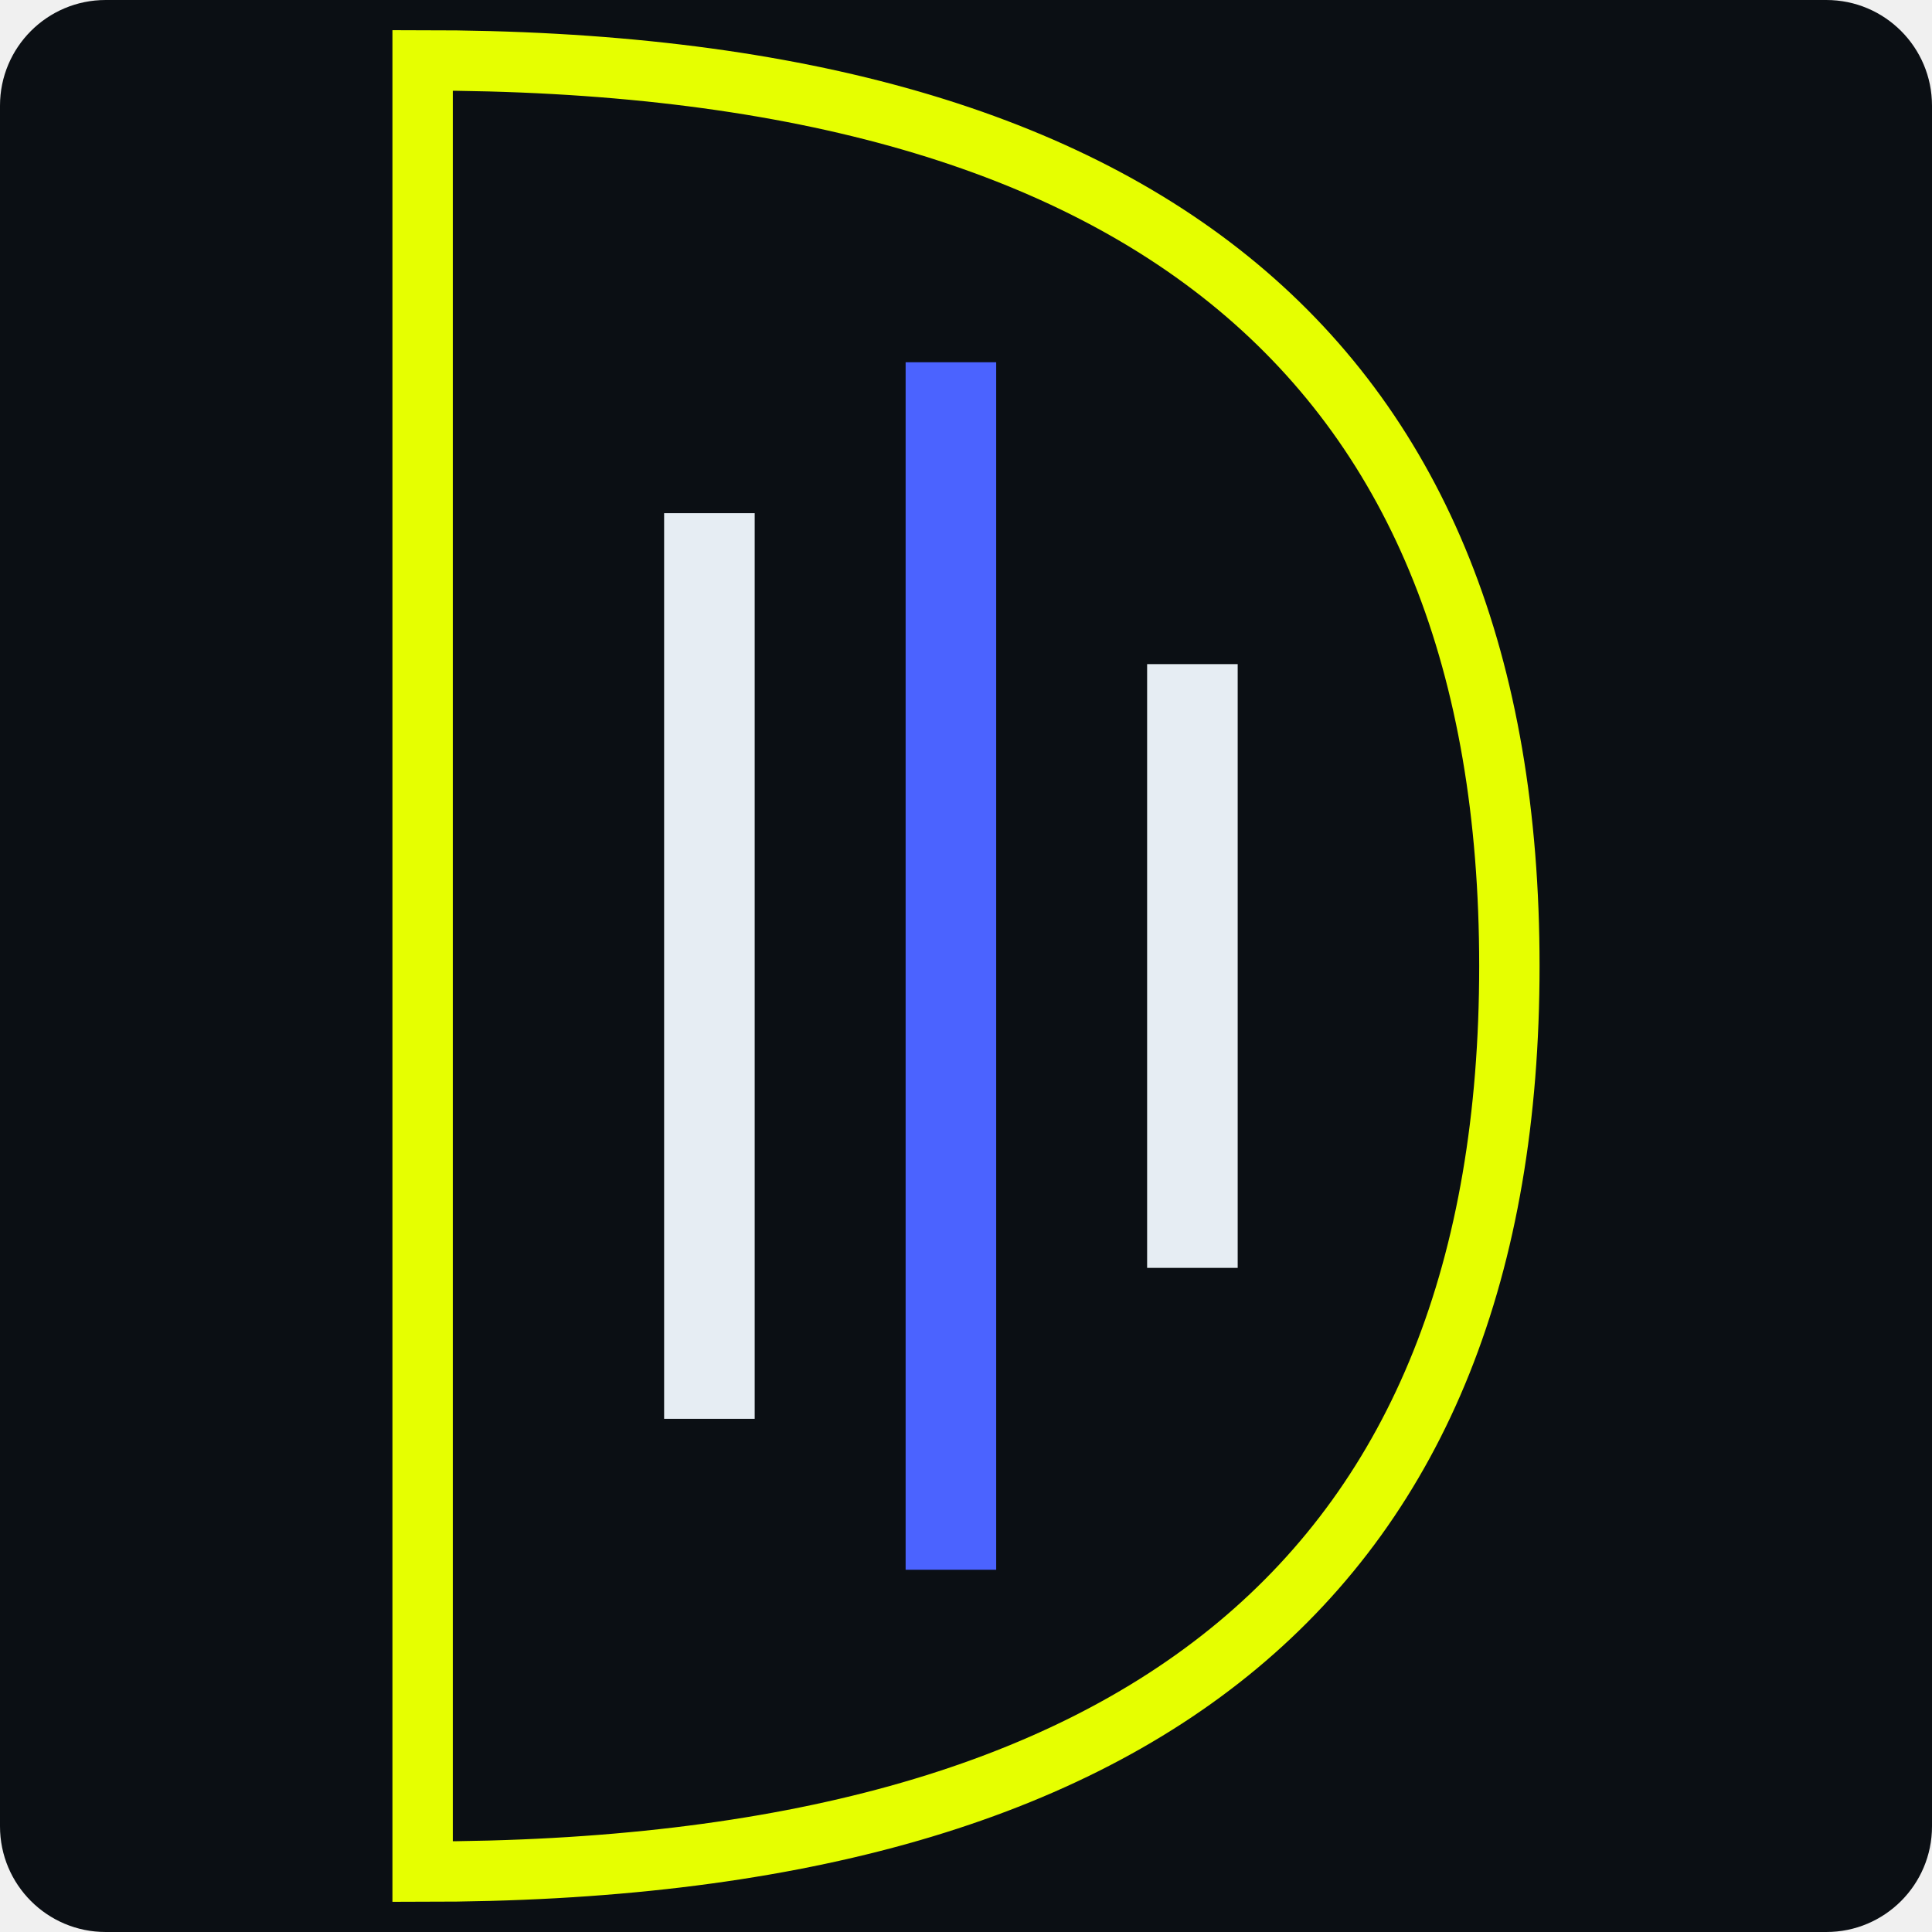
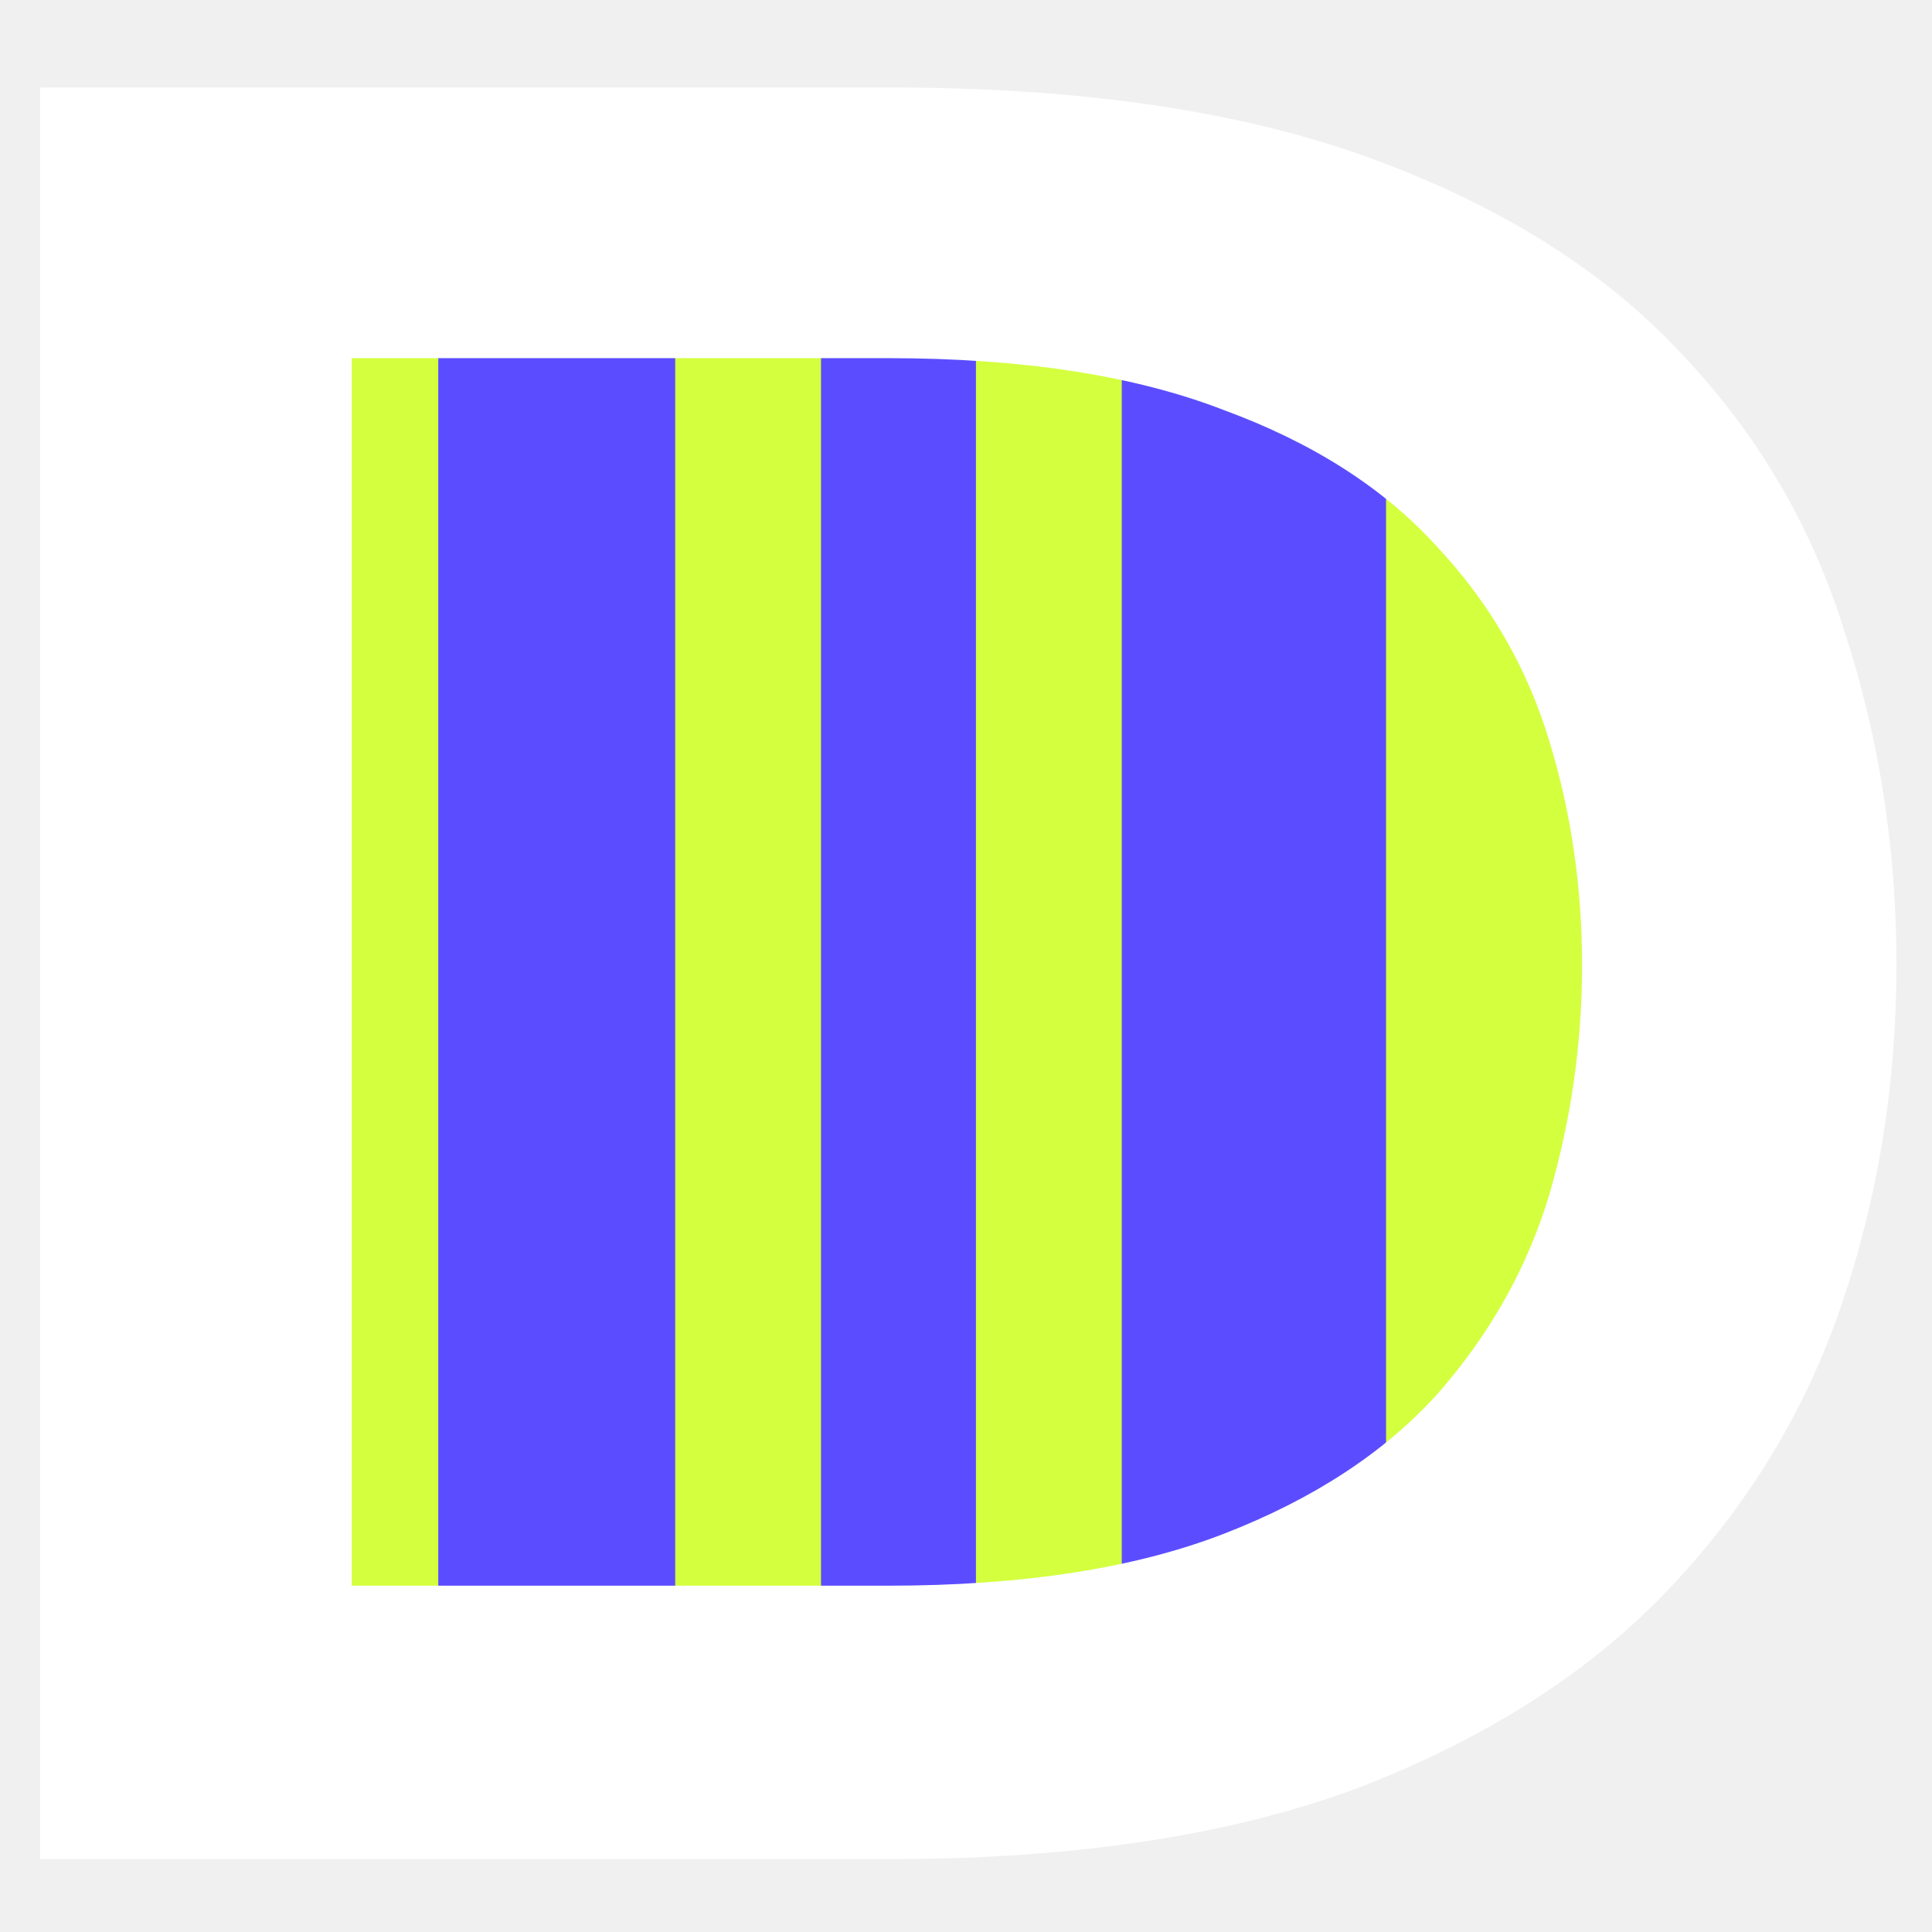
- <svg xmlns="http://www.w3.org/2000/svg" viewBox="36 76 128 128" fill="none">
-   <rect x="36" y="76" width="128" height="128" rx="7" fill="#0b0f14" />
-   <path d="M64 80q72 0 72 60t-72 60z" stroke="#e6ff00" stroke-width="4" />
-   <path d="M80 110h6v60h-6z" fill="#e6edf3" />
-   <path d="M96 100h6v80h-6z" fill="#4b63ff" />
-   <path d="M112 120h6v40h-6z" fill="#e6edf3" />
+ <svg xmlns="http://www.w3.org/2000/svg" viewBox="19 74 212 212" fill="none">
+   <rect x="31.092" y="98.079" width="163" height="153" rx="23" fill="#D4FF3F" />
+   <rect x="67.092" y="108.079" width="26" height="143" fill="#5B4DFF" />
+   <rect x="109.092" y="108.079" width="17" height="143" fill="#5B4DFF" />
+   <rect x="142.092" y="108.079" width="29" height="143" fill="#5B4DFF" />
+   <path d="M116.7 83.6C137.7 83.6 155.3 86.2 169.5 91.4C183.7 96.6 195 103.7 203.4 112.7C211.8 121.5 217.8 131.7 221.4 143.3C225.2 154.9 227.1 167.1 227.1 179.9C227.1 192.9 225.1 205.3 221.1 217.1C217.1 228.9 210.7 239.4 201.9 248.6C193.3 257.6 182 264.8 168 270.2C154 275.4 136.9 278 116.7 278H23.4V83.6H116.7ZM57.6 248H116.4C131.2 248 143.5 246.1 153.3 242.3C163.1 238.5 170.9 233.4 176.7 227C182.5 220.4 186.6 213.1 189 205.1C191.4 196.9 192.6 188.5 192.6 179.9C192.6 171.3 191.4 163.1 189 155.3C186.6 147.3 182.5 140.2 176.7 134C170.9 127.6 163.1 122.6 153.3 119C143.5 115.2 131.2 113.3 116.4 113.3H57.6V248Z" fill="white" />
</svg>
